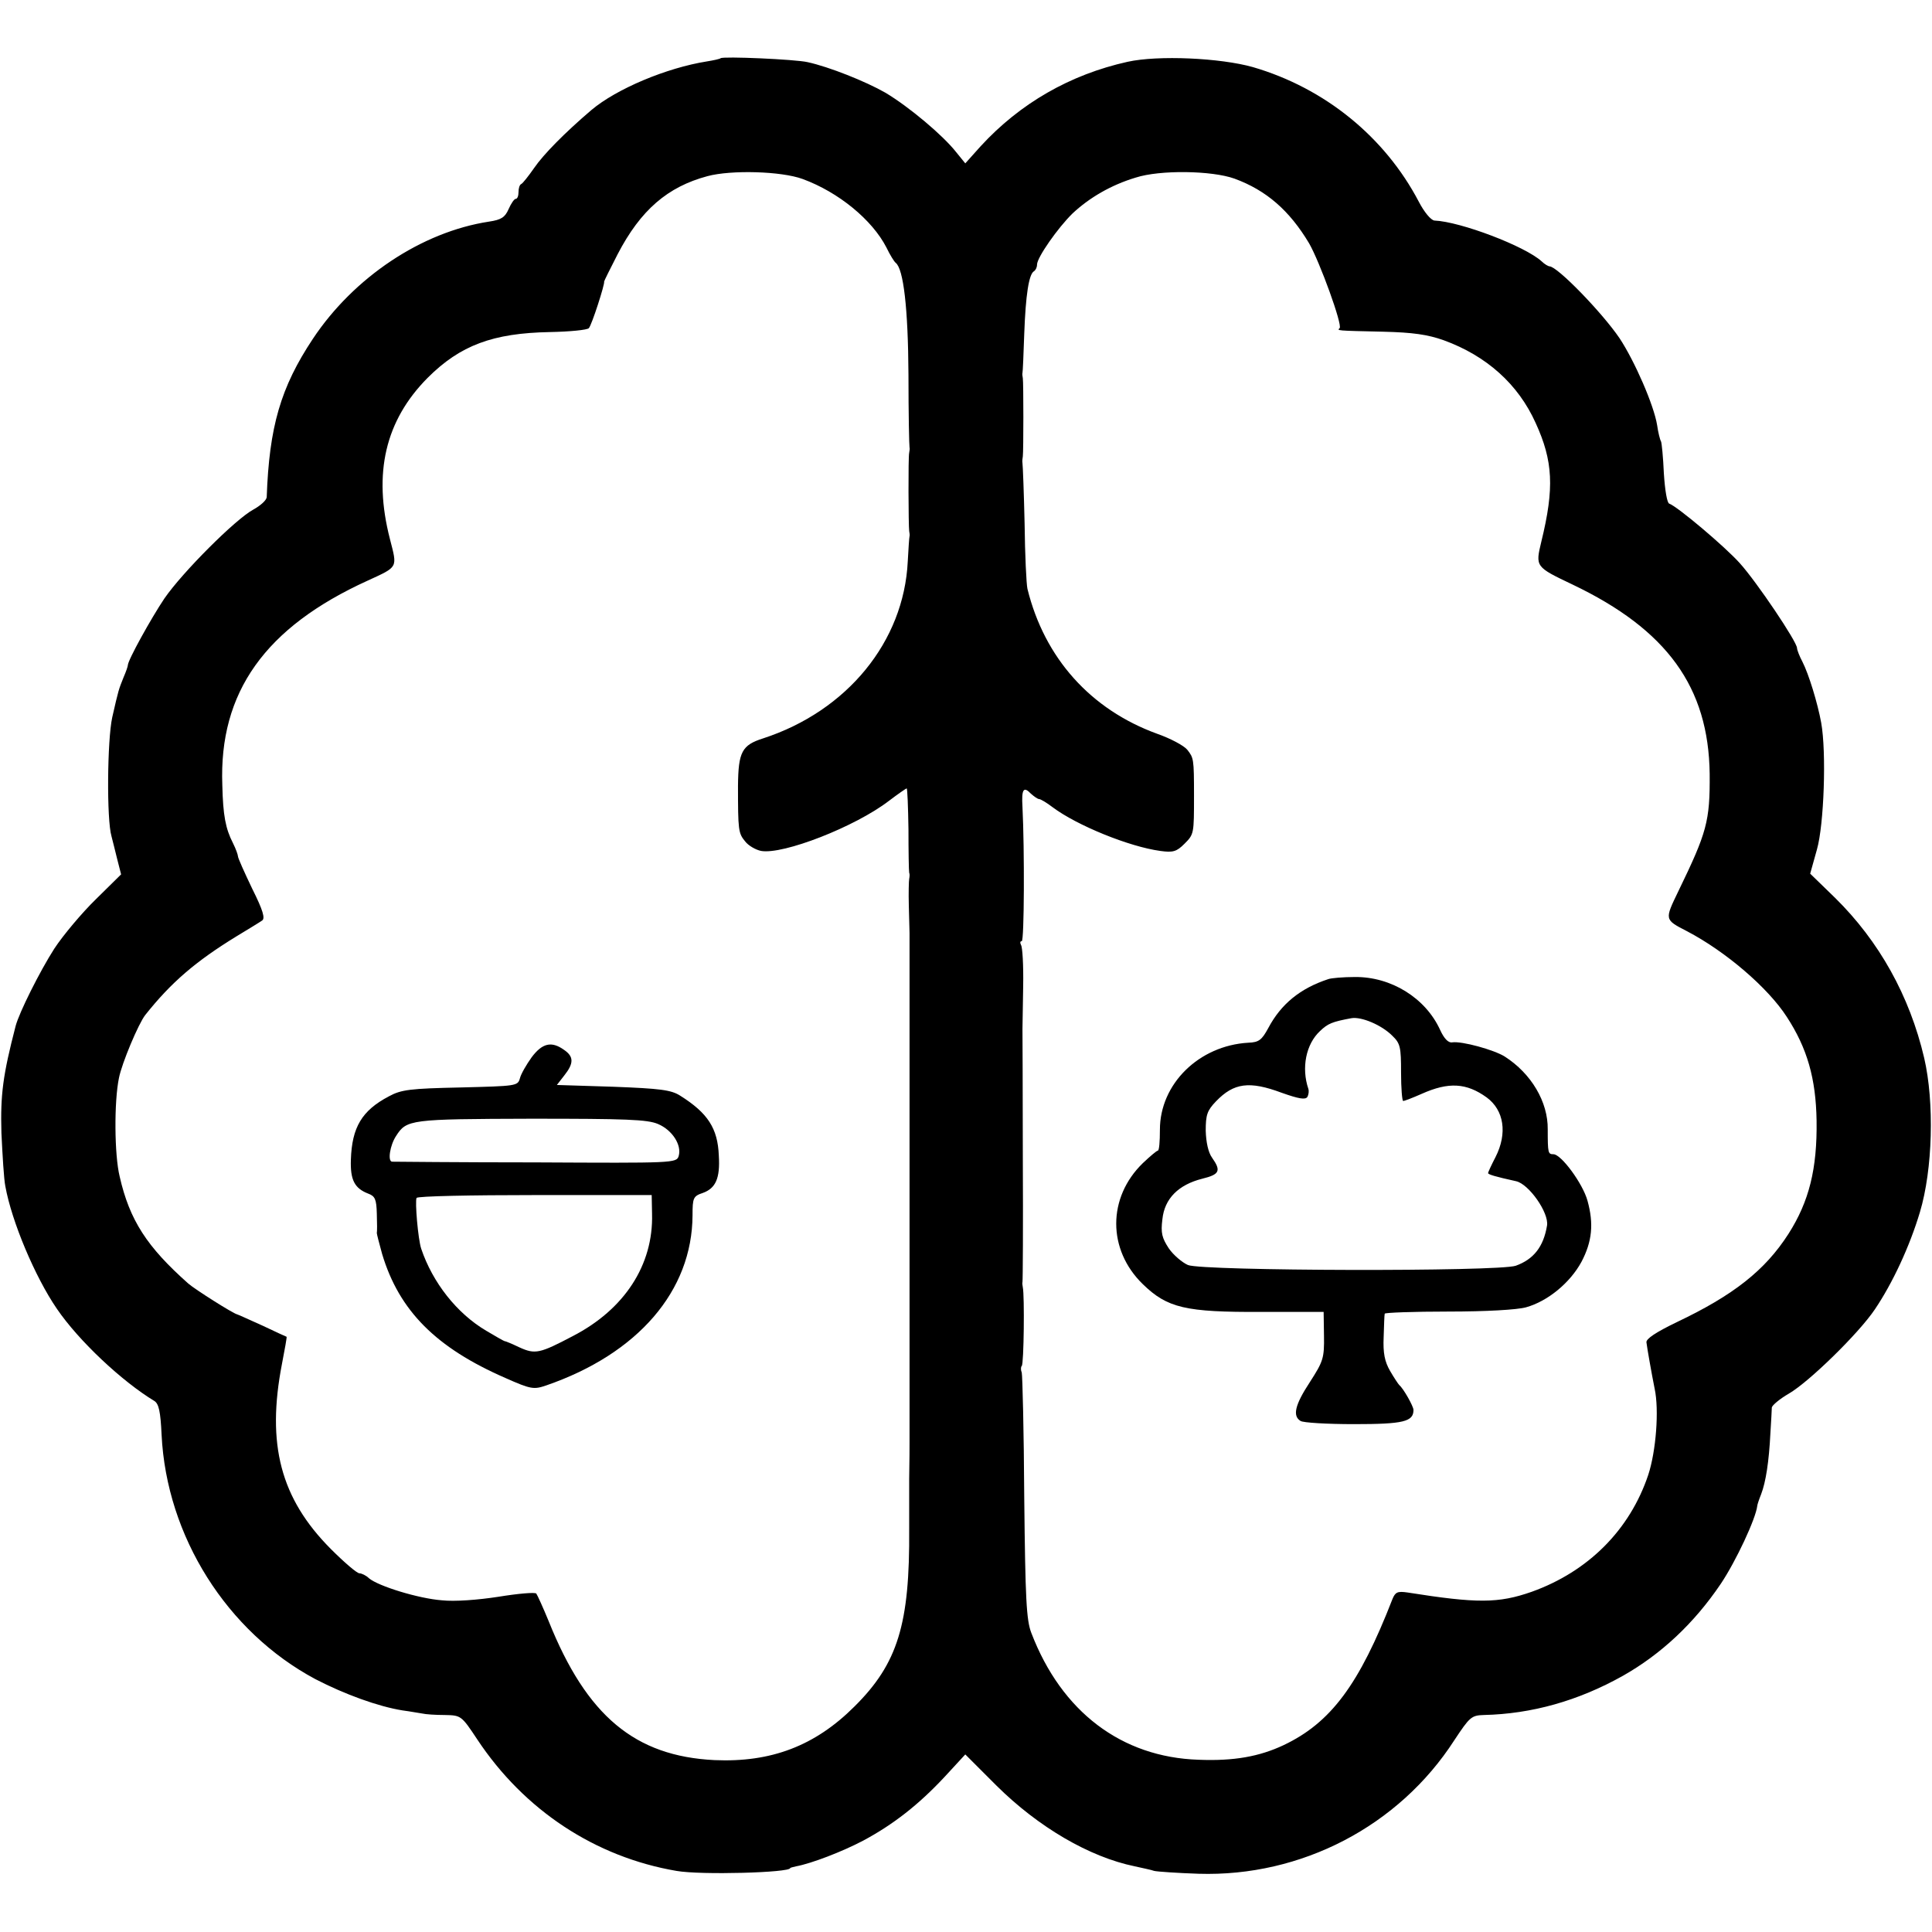
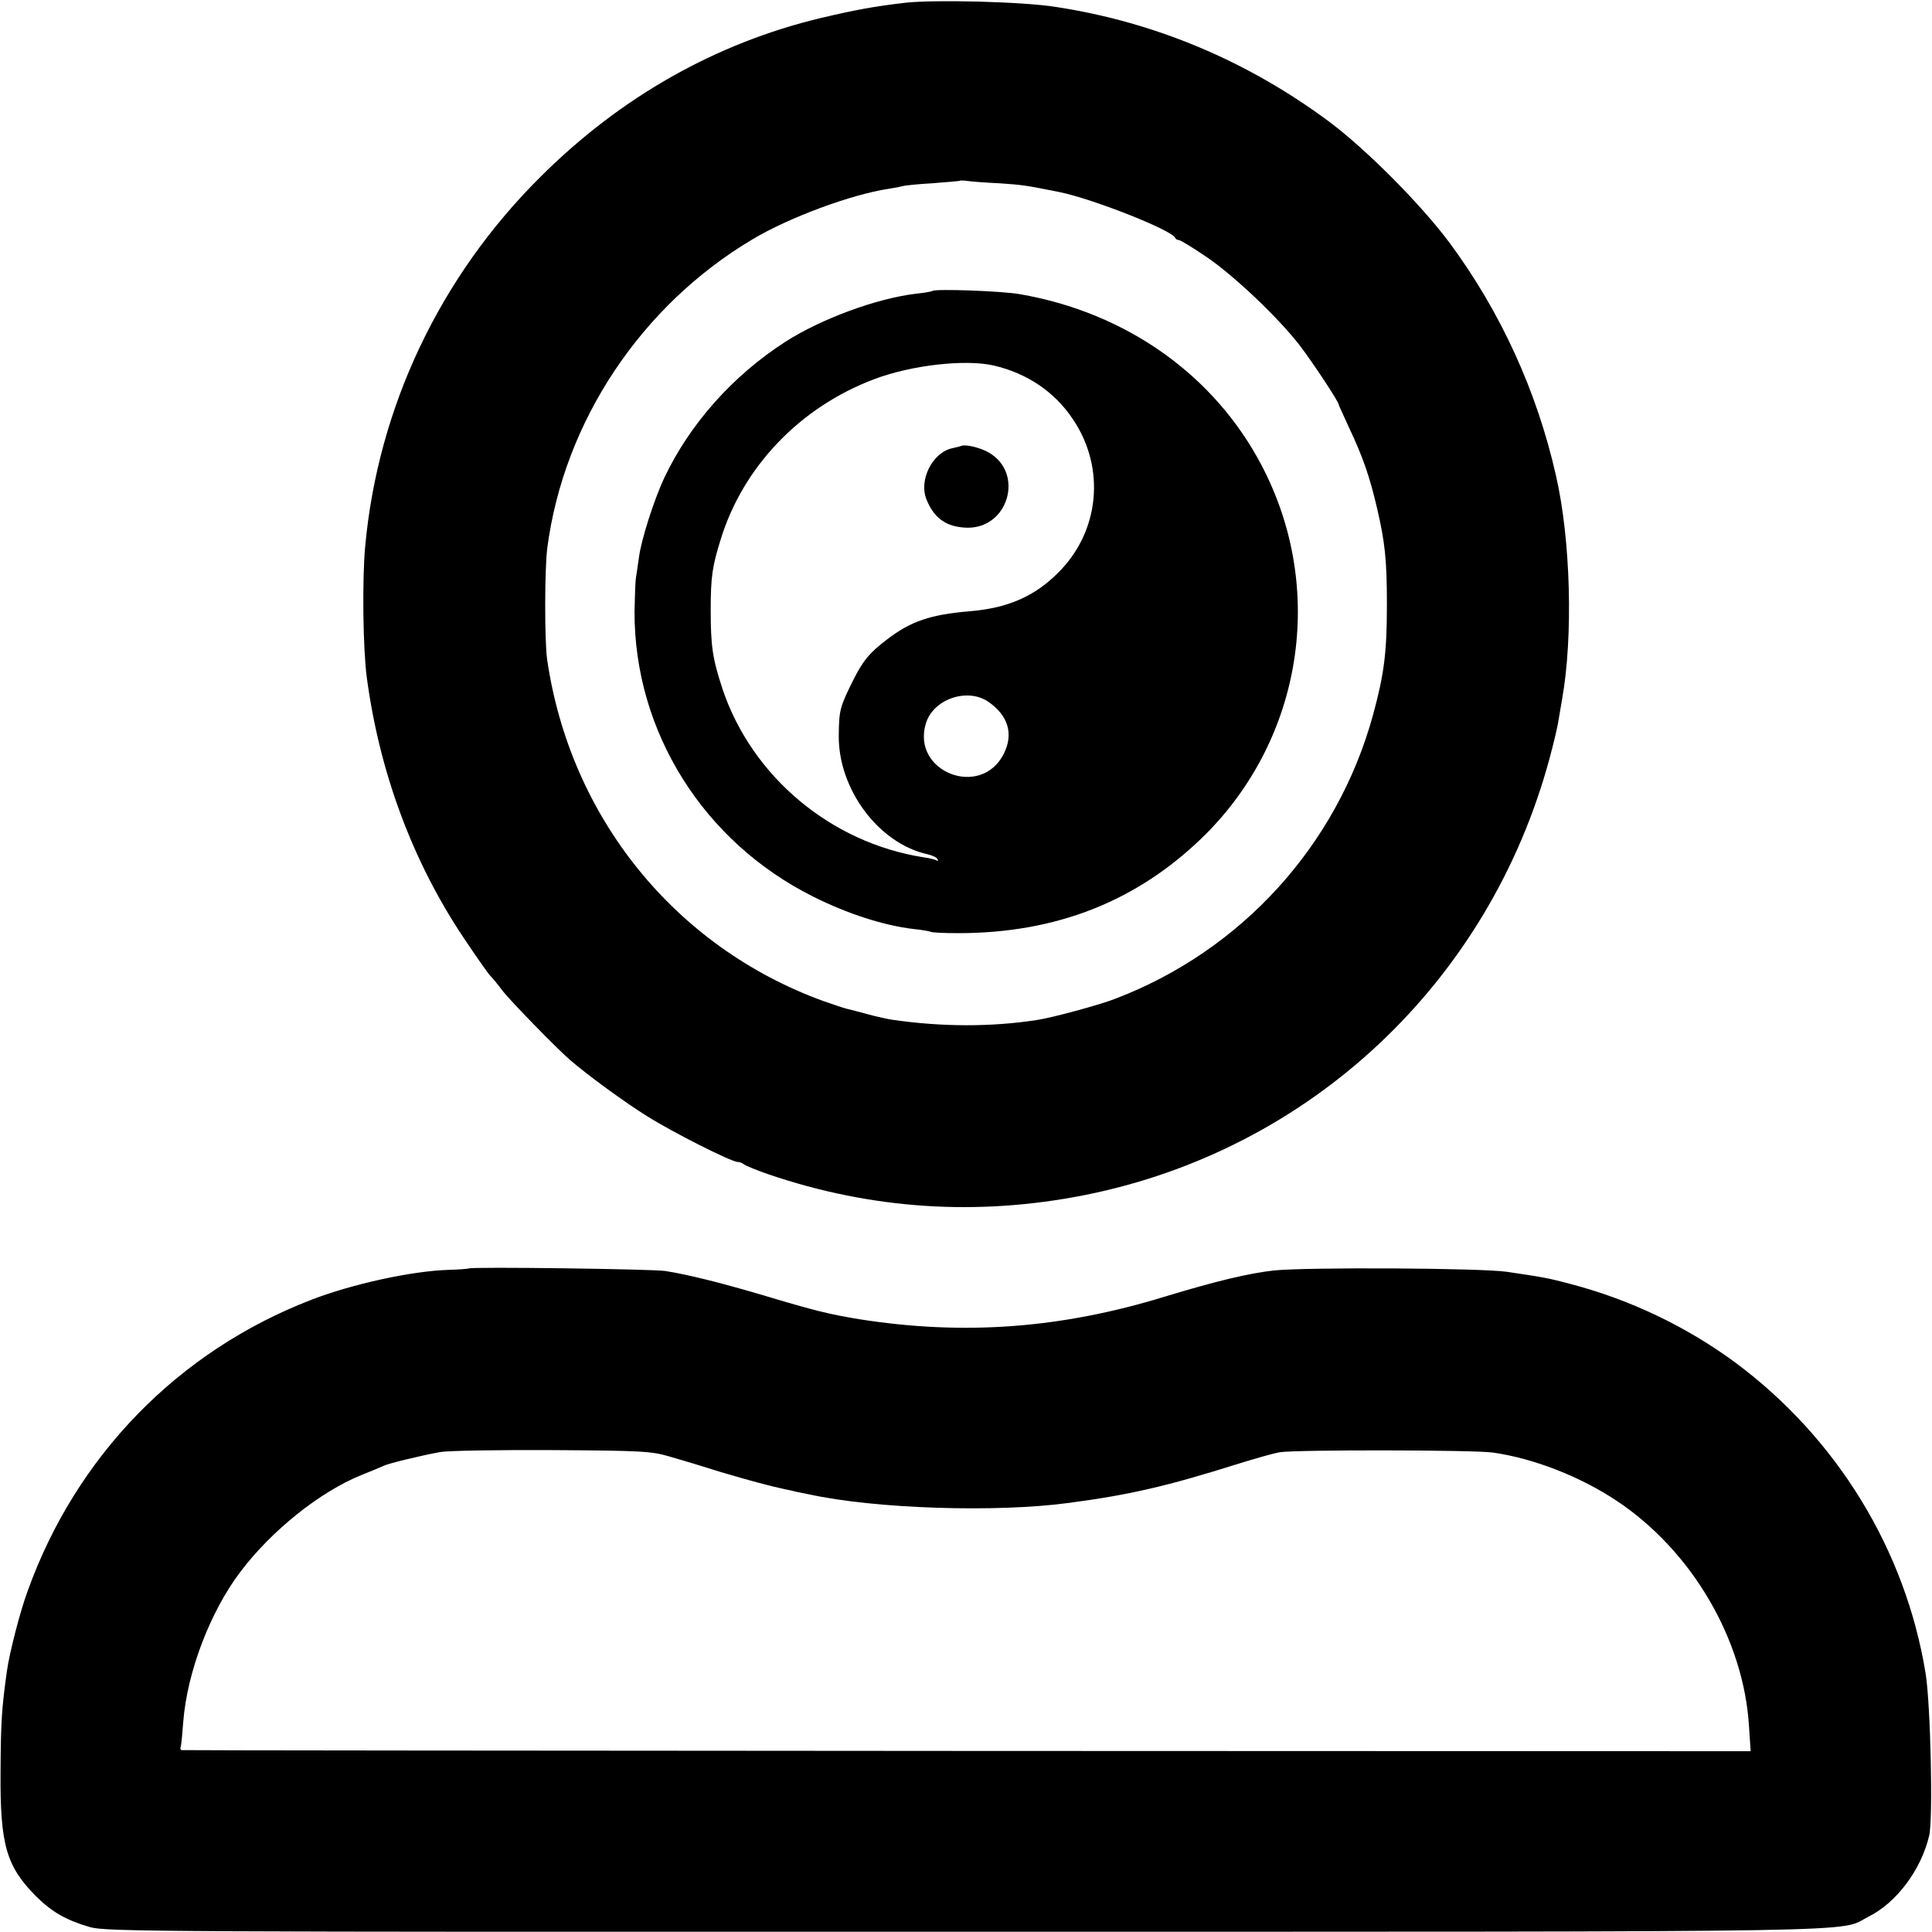
- <svg xmlns="http://www.w3.org/2000/svg" version="1.0" width="544pt" height="544pt" viewBox="0 0 544 544" preserveAspectRatio="xMidYMid meet">
-   <g transform="translate(0,544) scale(0.1,-0.1)" fill="#000000" stroke="none">
-     <path d="M2029 5276 c-2 -2 -20 -6 -39 -9 -113 -18 -254 -77 -325 -137 -75 -64 -135 -125 -161 -163 -16 -23 -32 -43 -36 -45 -5 -2 -8 -12 -8 -23 0 -10 -3 -19 -8 -19 -4 0 -13 -13 -20 -29 -10 -23 -21 -30 -55 -35 -190 -29 -381 -157 -496 -330 -91 -137 -123 -248 -130 -446 -1 -9 -18 -24 -38 -35 -50 -27 -199 -176 -250 -250 -37 -55 -103 -174 -103 -188 0 -3 -5 -18 -12 -34 -14 -35 -14 -34 -32 -113 -14 -64 -16 -288 -2 -335 3 -11 10 -40 16 -64 l11 -43 -71 -70 c-39 -38 -92 -101 -117 -139 -41 -64 -99 -180 -109 -218 -36 -139 -43 -193 -40 -301 3 -63 7 -131 11 -150 18 -100 84 -256 145 -345 62 -91 184 -205 275 -260 12 -8 17 -29 20 -95 14 -286 184 -555 433 -688 83 -43 177 -77 245 -88 23 -3 49 -8 57 -9 8 -2 36 -4 62 -4 46 -1 47 -1 92 -69 132 -199 332 -331 561 -370 68 -12 320 -5 320 8 0 1 8 3 17 5 43 8 129 41 188 72 86 46 157 102 229 179 l59 64 88 -88 c118 -117 262 -201 389 -227 22 -5 47 -10 55 -13 8 -2 65 -6 125 -8 289 -9 564 134 720 376 43 65 48 70 83 71 135 3 266 40 391 110 108 61 201 148 276 259 43 64 99 184 103 220 0 3 5 18 11 33 13 34 22 91 26 172 2 33 4 65 4 72 1 6 22 24 48 39 57 33 197 170 242 237 50 74 98 177 127 274 36 120 41 309 12 434 -41 175 -127 329 -251 451 l-70 68 19 68 c20 70 27 274 12 357 -10 55 -35 137 -53 172 -8 15 -15 33 -15 38 0 18 -114 187 -161 239 -42 47 -176 160 -199 168 -6 2 -12 38 -15 85 -2 46 -6 86 -8 90 -3 5 -8 25 -11 46 -9 56 -63 180 -106 245 -49 72 -175 202 -197 202 -3 0 -14 6 -22 14 -47 43 -229 112 -302 115 -10 1 -29 24 -44 53 -96 183 -265 320 -467 379 -92 26 -267 34 -353 15 -162 -36 -303 -117 -414 -238 l-43 -48 -26 32 c-37 47 -132 127 -199 167 -56 32 -159 73 -219 86 -34 8 -239 17 -245 11z m231 -340 c101 -37 196 -115 236 -193 10 -21 22 -40 26 -43 22 -17 35 -128 36 -315 0 -110 2 -202 3 -205 1 -3 0 -9 -1 -15 -3 -12 -2 -206 0 -220 1 -6 2 -12 1 -15 -1 -3 -3 -35 -5 -71 -11 -226 -171 -421 -407 -498 -60 -19 -70 -38 -71 -133 0 -126 1 -134 20 -157 9 -12 30 -24 45 -27 62 -11 265 68 360 141 25 19 48 35 50 35 2 0 4 -52 5 -115 0 -63 1 -118 2 -122 2 -5 1 -12 0 -18 -1 -5 -2 -39 -1 -75 1 -36 2 -71 2 -77 0 -7 0 -60 0 -118 0 -58 0 -112 0 -120 0 -8 0 -62 0 -120 0 -58 0 -112 0 -120 0 -8 0 -62 0 -120 0 -58 0 -112 0 -120 0 -8 0 -62 0 -120 0 -58 0 -112 0 -120 0 -8 0 -62 0 -120 0 -58 0 -112 0 -120 0 -8 0 -62 0 -120 0 -58 0 -111 0 -117 0 -7 0 -53 -1 -103 0 -49 0 -112 0 -140 2 -268 -32 -379 -154 -500 -111 -111 -235 -158 -394 -151 -224 11 -360 124 -467 391 -16 39 -32 74 -35 78 -4 4 -51 0 -106 -9 -58 -9 -124 -14 -160 -10 -66 5 -179 40 -205 62 -8 8 -21 14 -27 14 -7 0 -43 31 -81 69 -141 142 -181 294 -137 521 8 41 14 75 13 76 -1 0 -31 14 -67 31 -36 16 -68 31 -72 32 -11 2 -120 71 -138 87 -116 103 -165 178 -193 301 -15 61 -16 211 -2 278 8 41 55 153 74 177 73 92 142 151 256 221 33 20 66 40 73 45 9 6 3 28 -28 90 -22 46 -40 86 -40 91 0 4 -6 21 -14 37 -21 41 -28 78 -30 163 -10 262 121 445 409 576 87 40 84 35 63 117 -48 186 -13 334 106 454 92 92 184 126 344 129 56 1 106 6 110 11 8 8 46 126 43 131 0 2 17 36 38 77 65 125 141 190 253 220 67 18 208 14 268 -8z m1216 1 c90 -33 155 -90 210 -182 30 -52 95 -231 86 -239 -7 -7 -12 -7 123 -10 83 -2 125 -8 170 -24 121 -44 210 -124 259 -233 49 -107 53 -183 16 -334 -17 -71 -17 -71 88 -121 266 -127 383 -289 386 -533 1 -134 -8 -165 -88 -330 -39 -81 -40 -80 24 -113 109 -57 228 -159 281 -241 58 -89 82 -174 84 -292 2 -136 -21 -228 -79 -319 -66 -103 -155 -173 -315 -249 -58 -28 -87 -47 -85 -57 1 -8 5 -33 9 -55 4 -22 10 -56 14 -75 13 -60 4 -176 -18 -243 -52 -155 -169 -272 -328 -329 -94 -33 -154 -33 -350 -2 -28 4 -34 1 -42 -18 -94 -242 -174 -349 -307 -412 -68 -32 -140 -45 -239 -41 -217 7 -386 135 -471 357 -14 36 -17 95 -20 381 -1 186 -5 344 -7 352 -3 7 -3 16 0 19 6 5 8 198 3 221 -1 6 -2 12 -1 15 1 3 2 160 1 350 0 190 -1 353 -1 363 0 9 1 64 2 121 1 58 -2 109 -6 115 -3 6 -3 11 2 11 7 0 8 258 2 378 -3 50 3 59 24 37 9 -8 19 -15 23 -15 4 0 21 -10 38 -23 68 -51 215 -111 303 -123 36 -5 46 -2 68 20 27 27 27 28 27 136 0 104 -1 106 -19 129 -10 12 -48 32 -85 45 -187 68 -317 213 -365 408 -3 13 -7 95 -8 184 -2 88 -5 164 -6 170 -1 5 0 14 1 19 2 14 2 208 0 220 -1 6 -2 12 -1 15 1 3 3 52 5 110 4 110 13 167 27 176 5 3 9 11 9 19 0 20 59 104 100 144 47 44 108 80 178 101 68 22 214 20 278 -3z" />
-     <path d="M1497 2463 c-15 -21 -30 -47 -33 -59 -6 -22 -10 -22 -167 -26 -142 -3 -167 -6 -202 -25 -76 -40 -104 -87 -107 -178 -2 -57 10 -81 49 -96 19 -7 23 -16 24 -56 1 -27 1 -51 0 -55 0 -3 7 -30 15 -59 48 -160 152 -264 347 -349 72 -32 80 -33 115 -21 258 89 411 266 412 479 0 49 2 54 29 63 36 13 49 41 45 105 -3 77 -31 120 -109 169 -25 16 -56 20 -188 25 l-159 5 21 27 c27 34 27 53 -1 72 -35 25 -61 19 -91 -21z m356 -188 c40 -17 67 -59 58 -90 -6 -20 -14 -20 -401 -18 -217 0 -400 2 -406 2 -13 1 -6 46 11 72 30 47 39 48 380 49 267 0 328 -2 358 -15z m-17 -253 c4 -144 -78 -269 -223 -344 -93 -49 -106 -52 -150 -32 -21 10 -40 18 -43 18 -3 1 -26 14 -51 29 -83 49 -151 136 -183 231 -9 27 -18 134 -13 143 3 5 153 8 334 8 l328 0 1 -53z" />
-     <path d="M3740 2683 c-79 -26 -133 -70 -169 -138 -18 -33 -26 -40 -56 -41 -139 -8 -249 -116 -249 -245 0 -33 -2 -59 -6 -59 -3 0 -22 -16 -42 -35 -100 -97 -100 -244 0 -341 69 -67 120 -79 334 -78 l175 0 1 -67 c1 -63 -2 -72 -40 -131 -42 -64 -49 -95 -26 -109 7 -5 75 -9 151 -9 139 0 167 7 167 40 0 10 -28 60 -40 70 -3 3 -15 21 -26 40 -15 26 -20 50 -18 95 1 33 2 63 3 66 0 3 81 6 179 6 106 0 194 5 219 12 61 17 124 69 156 128 30 57 35 107 17 172 -13 48 -74 131 -96 131 -15 0 -16 3 -16 70 1 77 -46 157 -121 205 -30 19 -121 44 -148 40 -11 -2 -23 11 -34 35 -41 90 -138 150 -240 149 -33 0 -67 -3 -75 -6z m180 -159 c23 -22 25 -32 25 -104 0 -44 3 -80 6 -80 4 0 27 9 52 20 76 34 126 31 183 -10 49 -36 59 -101 25 -168 -12 -23 -21 -43 -21 -45 0 -4 20 -10 79 -23 36 -8 93 -89 87 -125 -10 -60 -38 -95 -88 -113 -51 -17 -881 -15 -923 2 -16 7 -41 28 -54 47 -19 29 -23 43 -18 82 6 58 45 97 112 114 49 12 54 22 28 59 -11 15 -17 44 -18 76 0 45 4 57 29 83 50 52 94 58 185 24 48 -17 66 -20 72 -12 4 7 5 17 3 23 -20 59 -7 126 33 163 22 21 34 26 88 36 28 5 85 -19 115 -49z" />
+ <svg xmlns="http://www.w3.org/2000/svg" version="1.0" width="700pt" height="700pt" viewBox="0 0 700 700" preserveAspectRatio="xMidYMid meet">
+   <g transform="translate(0,700) scale(0.1,-0.1)" fill="#000000" stroke="none">
+     <path d="M3280 6990 c-112 -13 -182 -26 -305 -55 -381 -91 -726 -286 -1016 -575 -366 -363 -590 -837 -636 -1341 -11 -121 -8 -369 6 -474 46 -343 165 -664 349 -940 44 -66 88 -129 98 -140 11 -11 31 -36 45 -55 28 -36 193 -206 245 -251 64 -55 196 -152 280 -204 92 -58 304 -165 327 -165 7 0 17 -4 23 -9 5 -4 45 -21 89 -36 373 -127 757 -152 1145 -75 818 163 1465 771 1684 1581 14 52 28 110 31 129 3 19 10 59 15 88 40 225 31 575 -22 807 -69 307 -201 595 -385 844 -104 140 -302 339 -437 440 -296 220 -631 361 -991 416 -120 19 -438 27 -545 15z m340 -654 c87 -6 94 -7 219 -32 122 -25 408 -138 419 -166 2 -4 8 -8 14 -8 5 0 51 -28 101 -62 102 -70 259 -220 335 -318 47 -61 142 -205 142 -215 0 -2 18 -41 39 -87 48 -101 74 -176 100 -288 29 -124 36 -188 36 -350 0 -176 -10 -253 -51 -403 -130 -471 -477 -852 -934 -1026 -56 -22 -230 -69 -285 -77 -164 -25 -341 -25 -520 1 -17 2 -57 11 -90 20 -33 9 -68 18 -77 20 -9 2 -47 15 -85 28 -538 196 -918 666 -1001 1240 -9 68 -9 326 1 402 60 457 339 877 742 1117 133 80 361 164 495 184 19 3 41 7 48 9 8 3 57 8 110 11 53 4 98 8 100 9 2 2 15 1 30 -1 15 -2 65 -6 112 -8z" />
+     <path d="M3379 5946 c-2 -2 -29 -7 -59 -10 -144 -17 -344 -91 -474 -174 -191 -123 -347 -298 -440 -495 -37 -80 -83 -223 -91 -287 -4 -29 -9 -62 -11 -74 -2 -12 -4 -67 -5 -122 -1 -434 249 -834 648 -1033 124 -62 254 -104 363 -117 30 -3 58 -8 62 -10 4 -3 49 -5 100 -5 356 0 650 116 891 353 357 353 442 895 209 1340 -171 328 -490 555 -876 622 -67 12 -308 20 -317 12z m220 -270 c122 -28 223 -96 289 -196 119 -177 96 -407 -55 -556 -86 -86 -184 -128 -323 -139 -139 -12 -210 -36 -295 -101 -65 -49 -89 -79 -124 -149 -48 -97 -51 -107 -52 -200 -2 -195 145 -391 321 -430 17 -4 33 -11 36 -17 4 -6 3 -9 -2 -6 -5 4 -27 9 -49 12 -335 53 -620 292 -727 609 -36 110 -43 154 -43 287 0 121 6 158 36 255 81 264 288 480 556 581 134 51 329 73 432 50z m-19 -1218 c73 -50 93 -117 57 -189 -83 -165 -337 -65 -282 111 27 87 149 129 225 78z" />
+     <path d="M3485 5385 c-5 -2 -21 -6 -35 -9 -72 -16 -122 -116 -93 -186 28 -70 75 -101 150 -102 147 0 203 196 78 271 -30 18 -81 31 -100 26z" />
+     <path d="M1698 2404 c-2 -1 -35 -4 -73 -5 -133 -4 -348 -51 -496 -108 -483 -186 -853 -566 -1029 -1056 -28 -76 -66 -225 -75 -290 -19 -136 -22 -183 -23 -366 -2 -263 21 -341 128 -449 58 -58 110 -87 195 -112 57 -17 227 -18 3175 -17 3376 0 3157 -3 3269 54 103 51 192 171 221 295 14 63 5 472 -13 586 -73 449 -322 855 -692 1129 -176 129 -378 226 -595 283 -79 21 -95 24 -230 44 -98 14 -721 17 -843 5 -91 -10 -209 -38 -397 -95 -377 -116 -730 -141 -1105 -82 -109 18 -160 30 -350 87 -155 46 -277 76 -355 88 -45 7 -706 16 -712 9z m727 -681 c39 -11 122 -36 185 -56 104 -31 179 -51 235 -63 11 -2 29 -6 40 -9 11 -2 31 -6 45 -9 240 -53 683 -67 945 -31 219 29 356 61 610 141 61 19 128 38 150 42 55 10 707 9 775 -1 147 -21 316 -87 448 -175 272 -181 460 -502 479 -817 l6 -90 -2839 1 c-1562 1 -2842 2 -2846 3 -4 1 -6 7 -3 13 2 7 6 48 9 90 14 179 97 398 207 543 113 150 289 290 437 350 37 15 74 30 82 34 18 9 134 37 205 50 28 5 210 8 405 7 327 -2 360 -4 425 -23z" />
  </g>
</svg>
